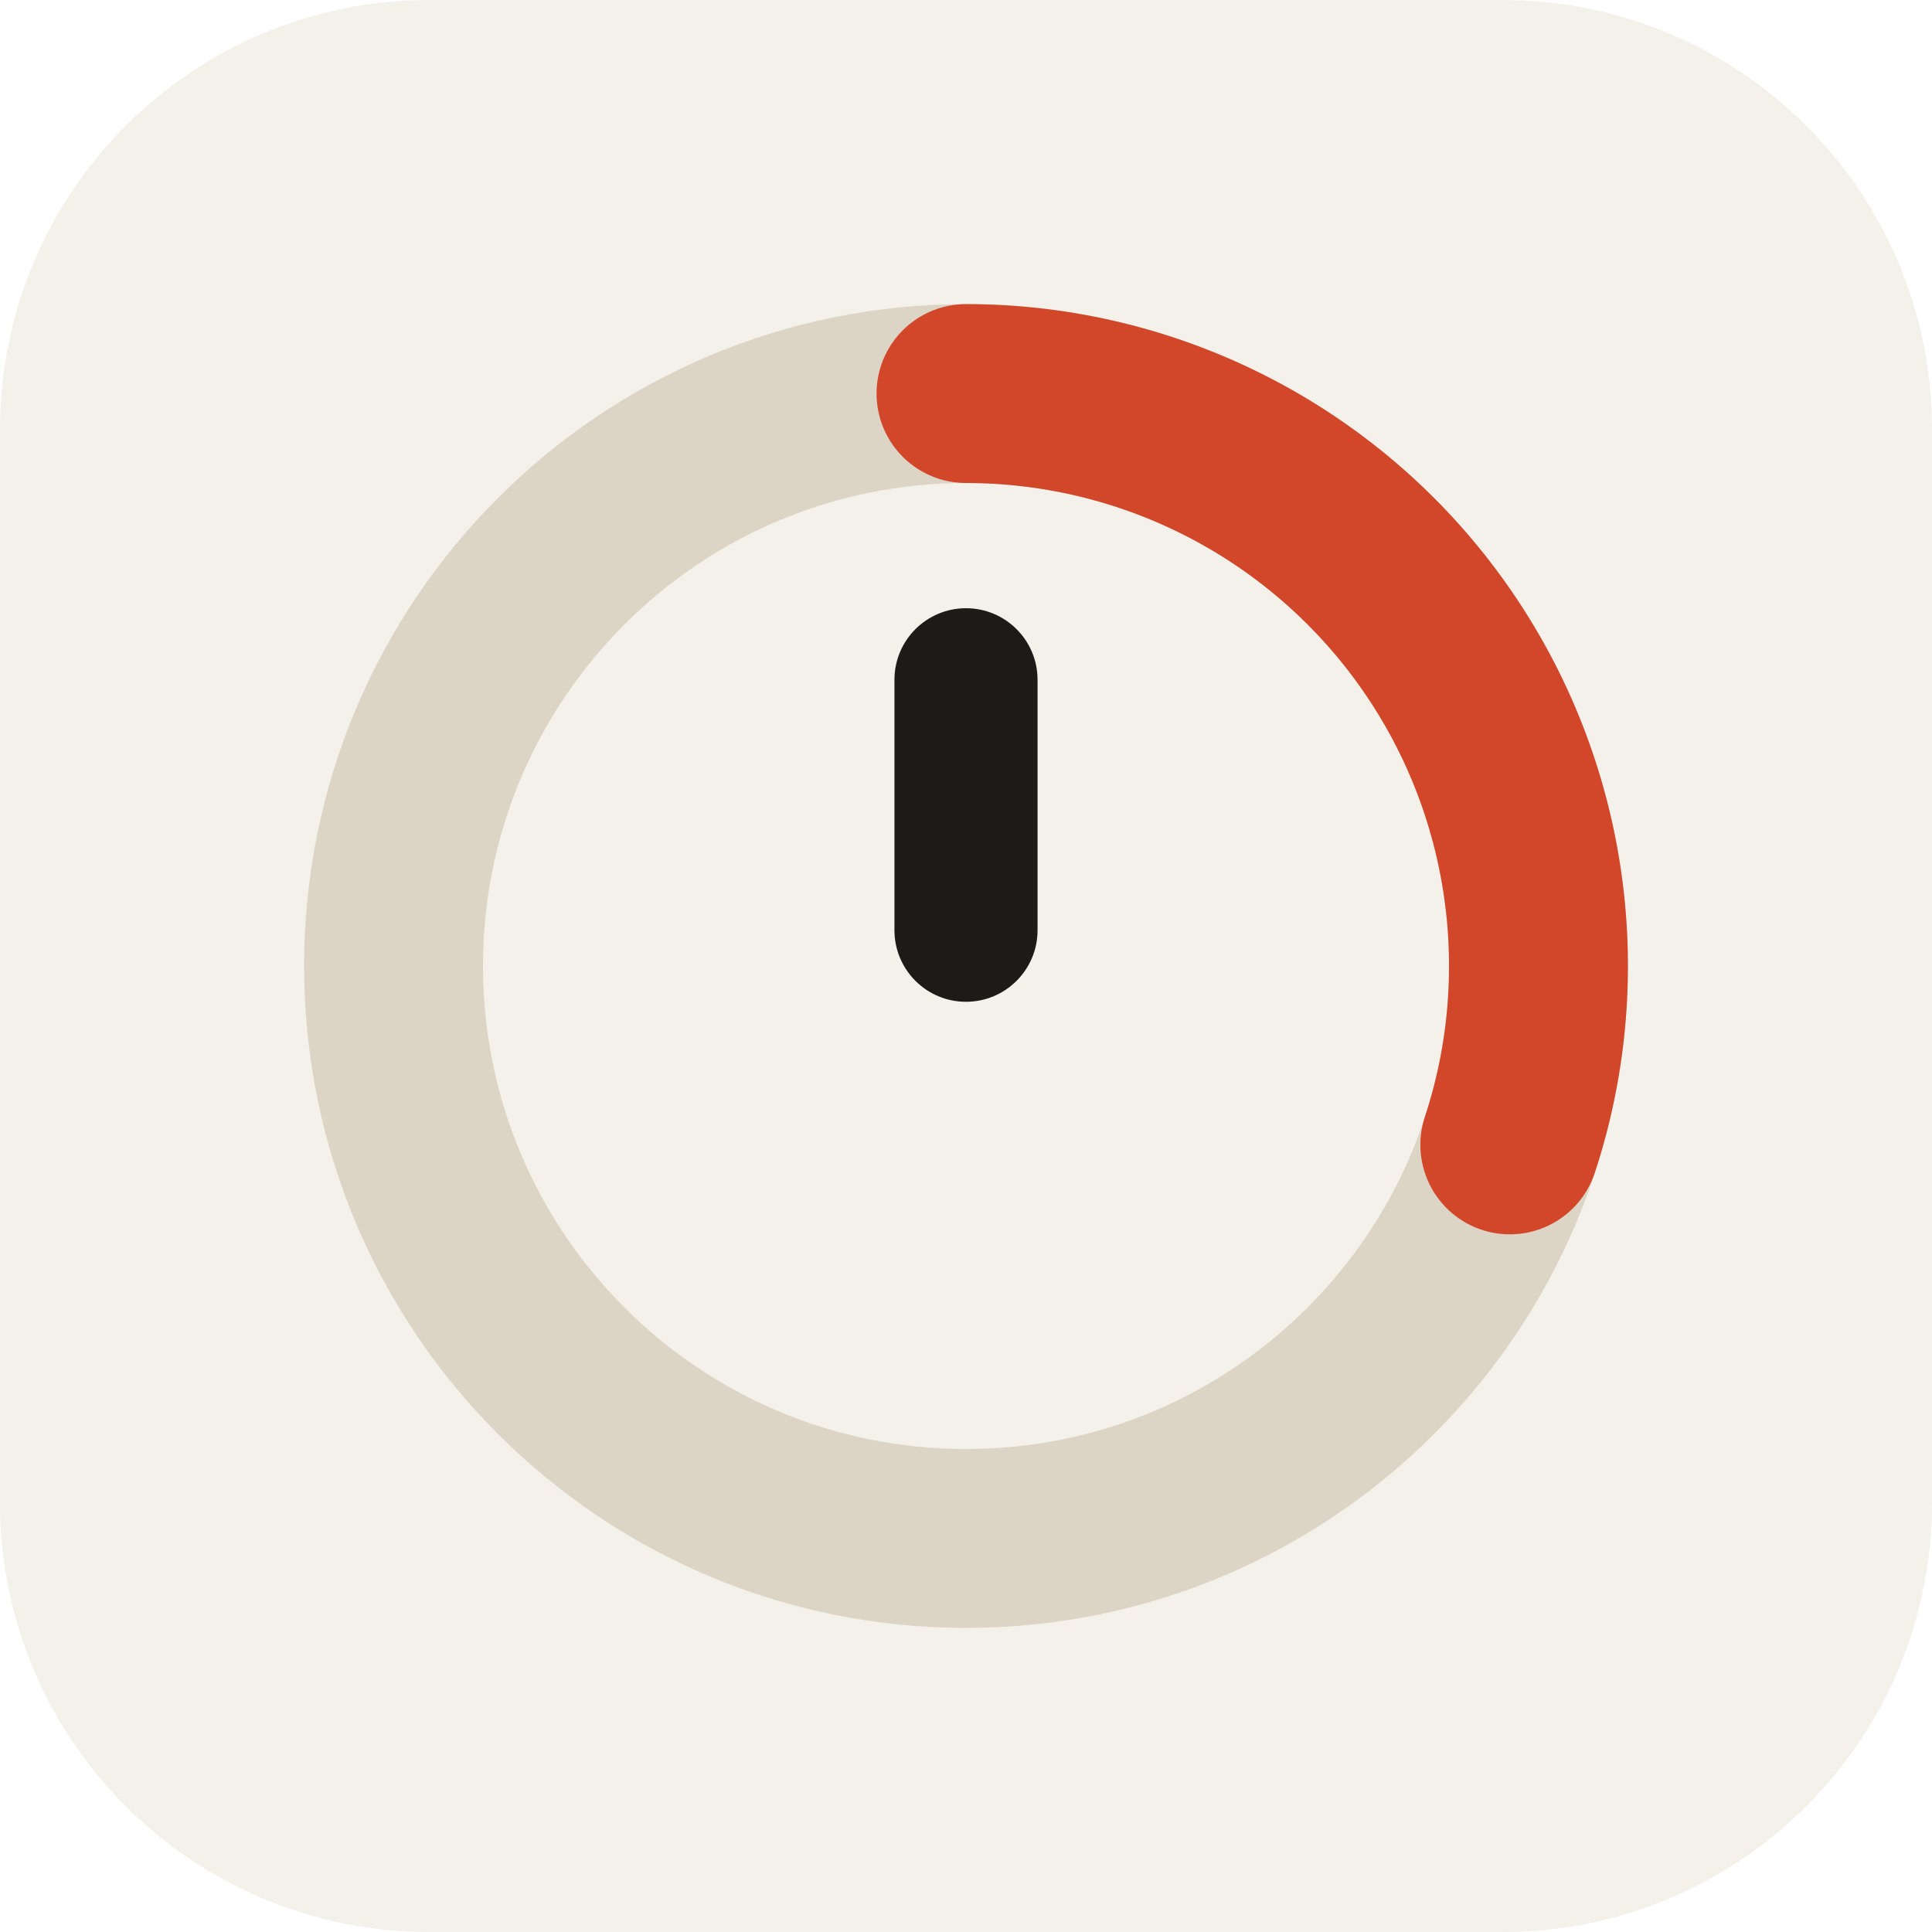
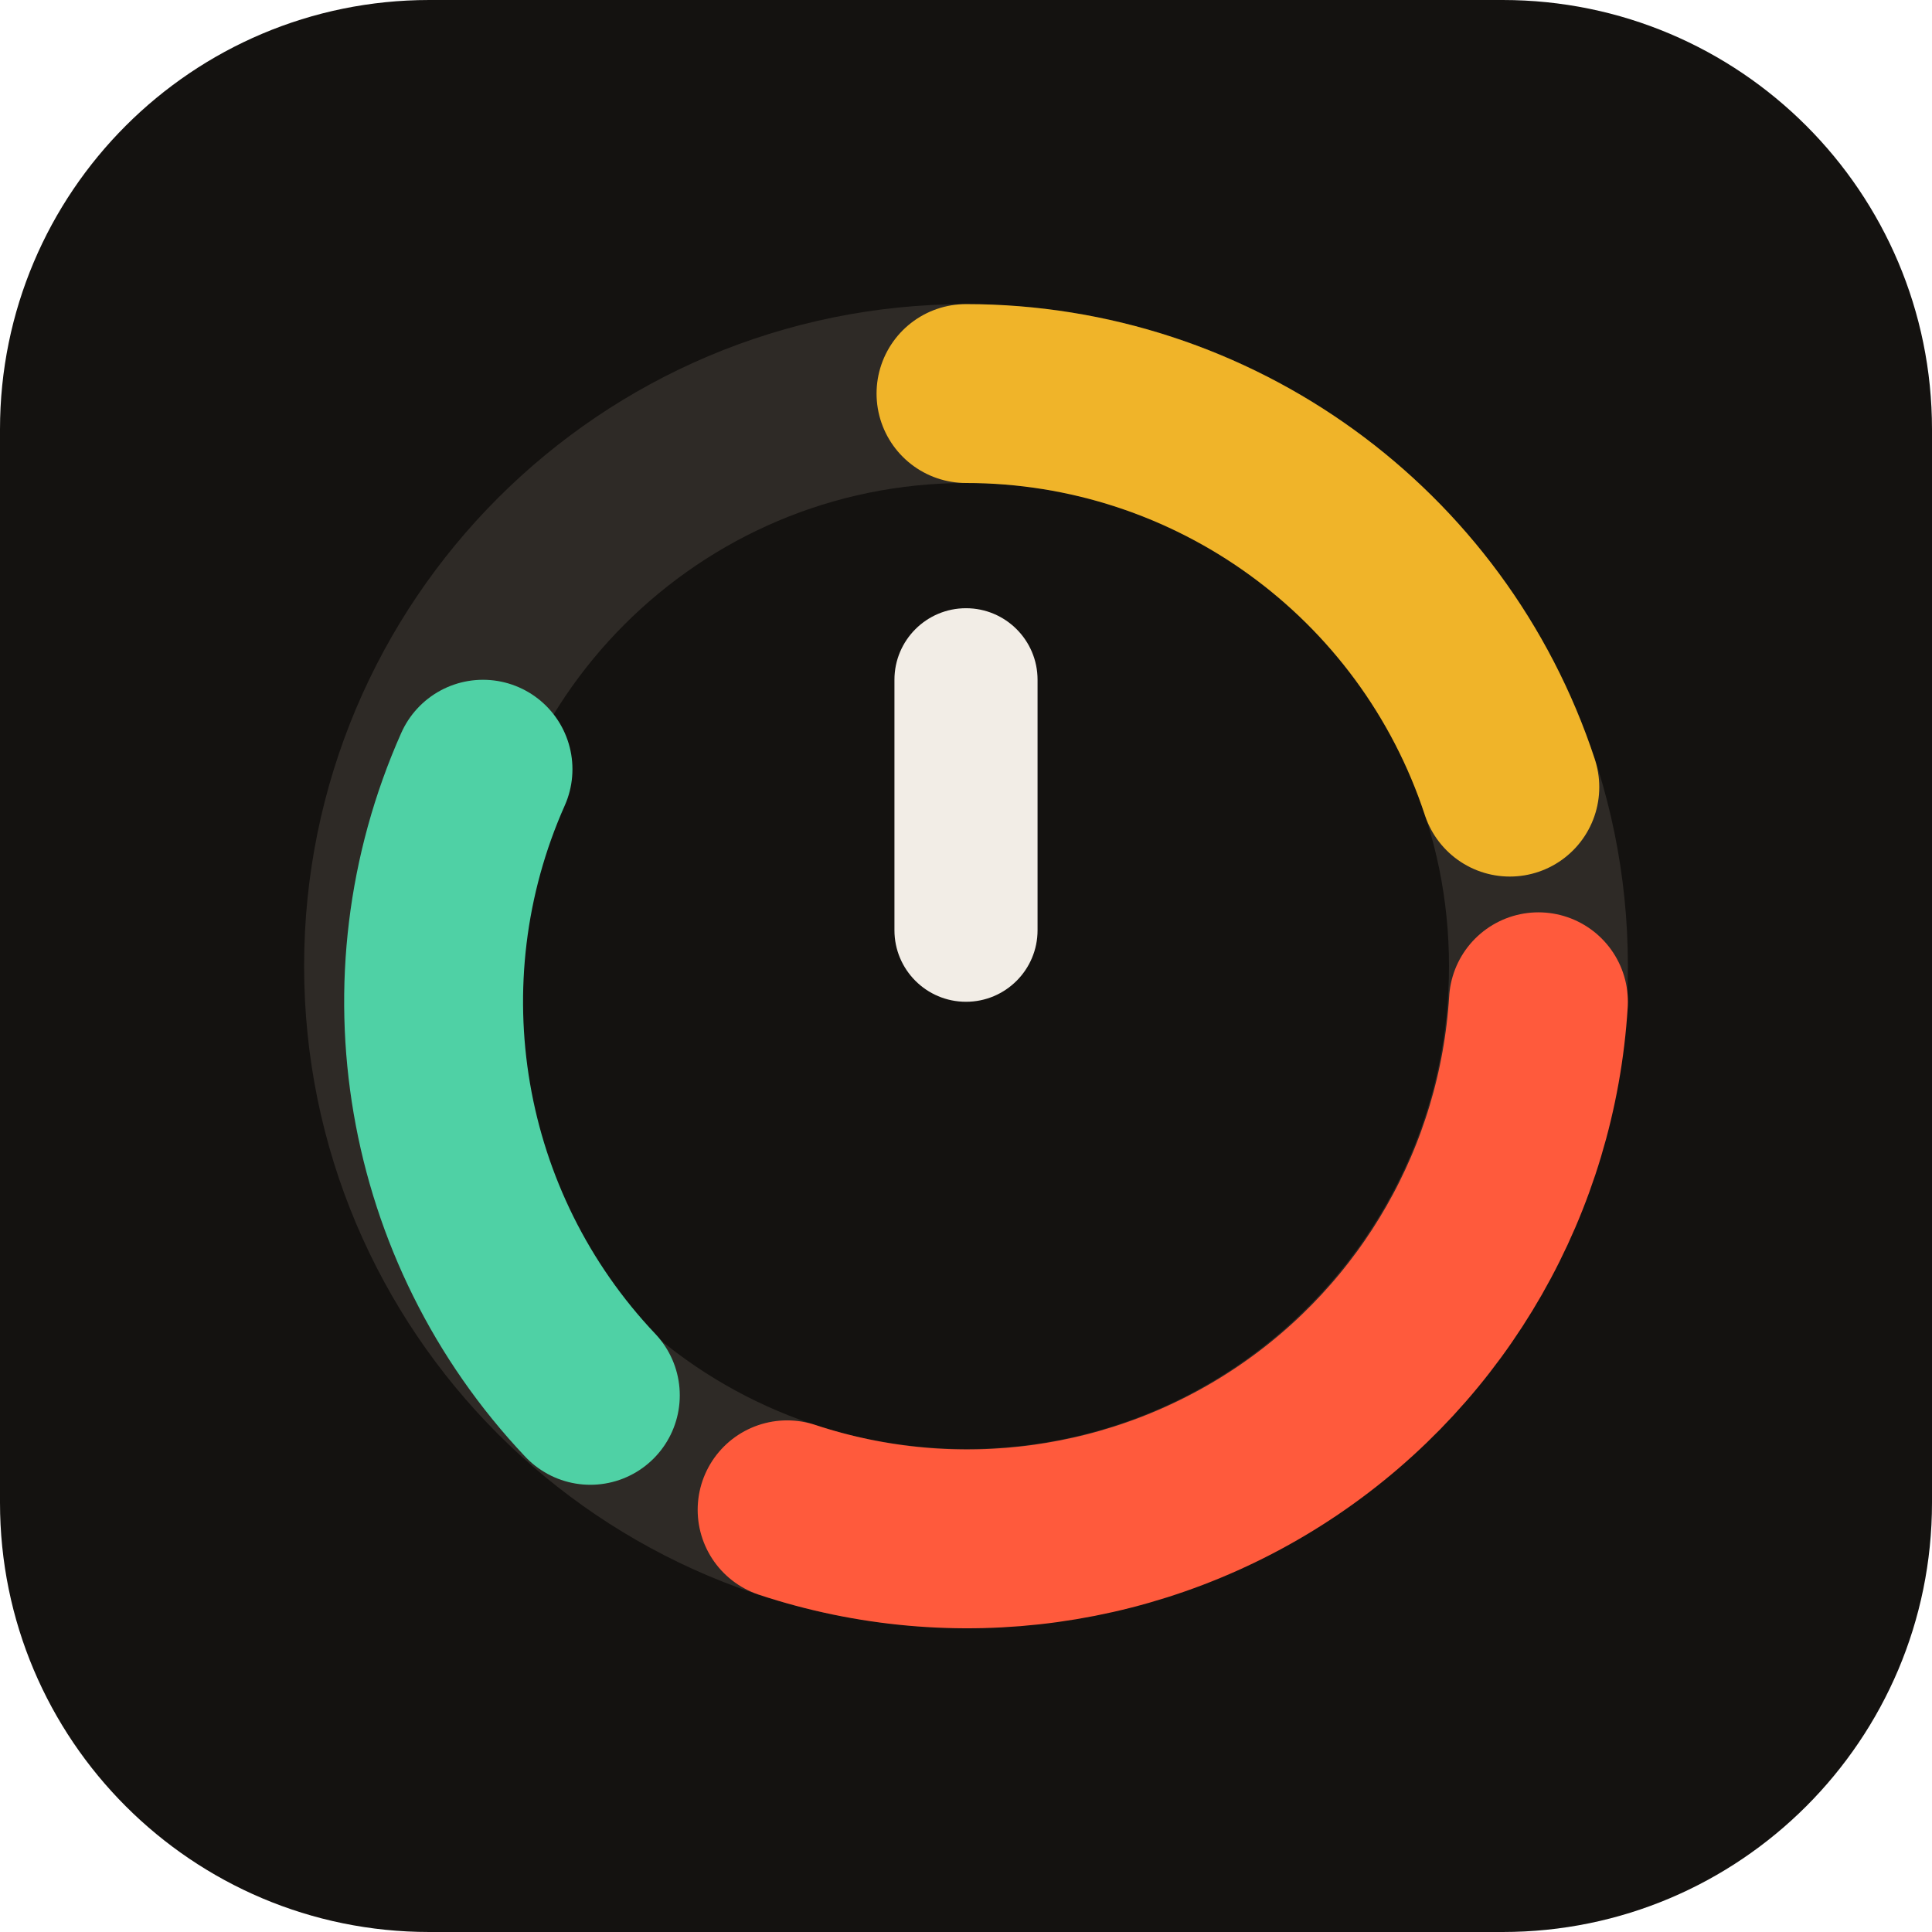
<svg xmlns="http://www.w3.org/2000/svg" viewBox="0 0 54 54">
-   <rect width="54" height="54" rx="12" fill="#F4F1EA" />
-   <circle cx="27" cy="27" r="16" fill="none" stroke="#DCD5C6" stroke-width="5" />
-   <path d="M27 11a16 16 0 0 1 15.2 21" fill="none" stroke="#D2462A" stroke-width="5" stroke-linecap="round" />
-   <rect x="25" y="17" width="4" height="11" rx="2" fill="#1D1B18" />
+   <rect width="54" height="54" rx="12" fill="#141210" />
+   <circle cx="27" cy="27" r="16" fill="none" stroke="#2e2a26" stroke-width="5" />
+   <g fill="none" stroke-width="5" stroke-linecap="round">
+     <path d="M27 11a16 16 0 0 1 15.2 11" stroke="#f0b429" />
+     <path d="M43 28a16 16 0 0 1-21 14.2" stroke="#ff5a3c" />
+     <path d="M16.5 39a16 16 0 0 1-3-17.5" stroke="#4fd1a5" />
+   </g>
+   <rect x="25" y="17" width="4" height="11" rx="2" fill="#f2ede6" />
</svg>
